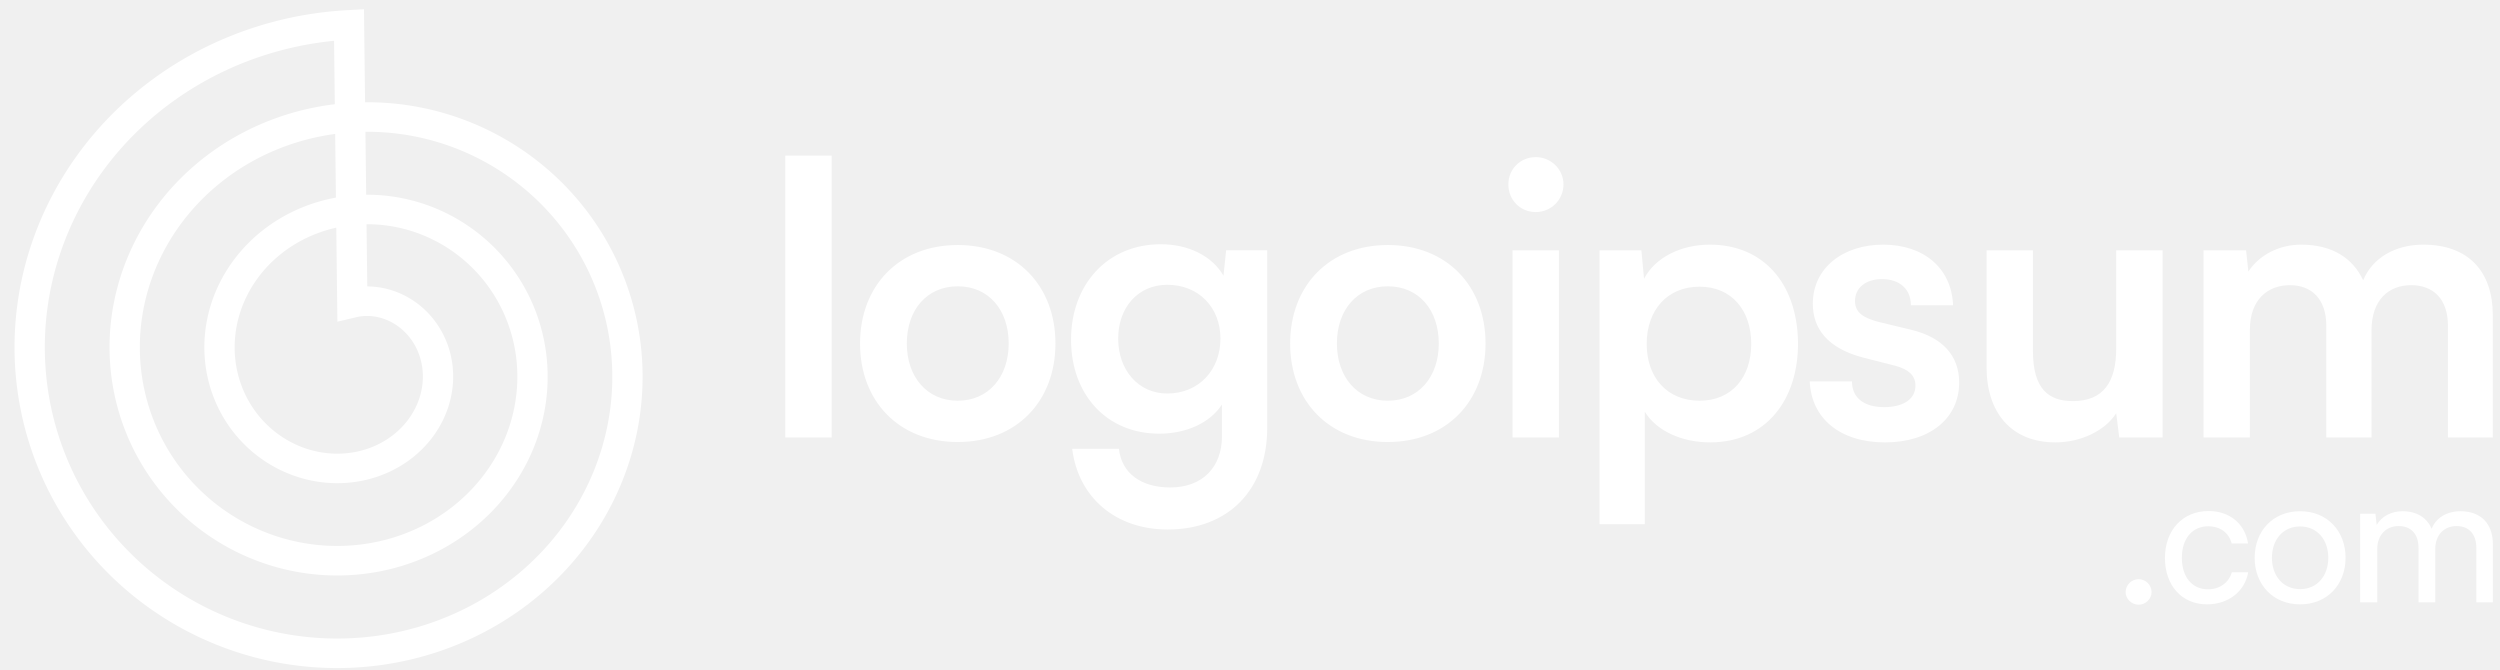
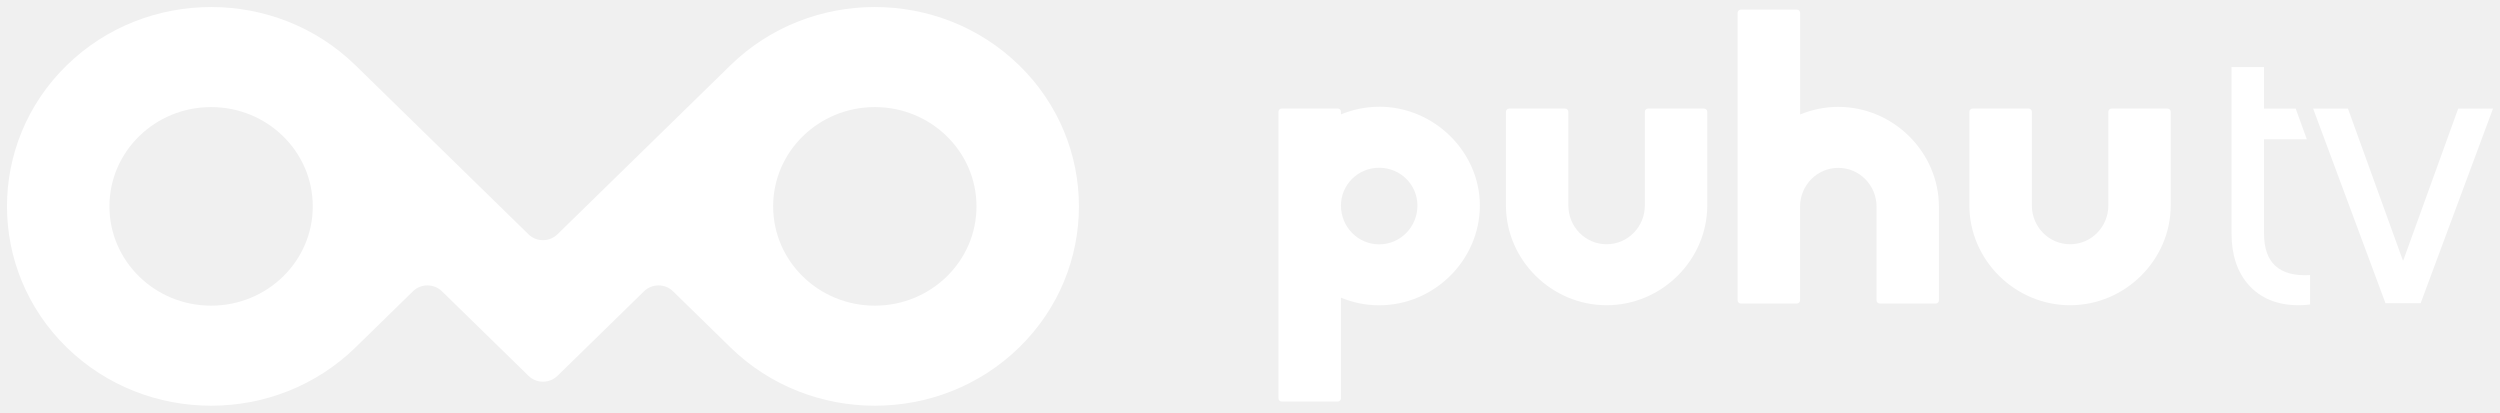
- <svg xmlns="http://www.w3.org/2000/svg" width="168" height="45" fill="none">
-   <path fill="#fff" d="M55.887 29.398v-18.94H52.77v18.94h3.117zm1.908-6.314c0 3.87 2.606 6.62 6.566 6.62s6.565-2.75 6.565-6.62-2.606-6.619-6.565-6.619c-3.96 0-6.566 2.75-6.566 6.62zm3.143 0c0-2.265 1.353-3.844 3.423-3.844 2.069 0 3.423 1.579 3.423 3.844 0 2.24-1.354 3.844-3.423 3.844-2.07 0-3.423-1.604-3.423-3.844zm11.036-.254c0 3.665 2.376 6.313 5.927 6.313 1.84 0 3.423-.739 4.215-1.96v2.138c0 2.062-1.303 3.437-3.474 3.437-1.942 0-3.27-.942-3.45-2.597h-3.141c.409 3.284 2.938 5.422 6.412 5.422 4.087 0 6.693-2.673 6.693-6.822V16.82h-2.76l-.178 1.706c-.766-1.324-2.35-2.113-4.215-2.113-3.602 0-6.029 2.724-6.029 6.415zm3.168-.077c0-2.088 1.328-3.615 3.295-3.615 2.146 0 3.577 1.553 3.577 3.615 0 2.087-1.43 3.691-3.577 3.691-1.941 0-3.295-1.578-3.295-3.691zm11.556.331c0 3.87 2.605 6.62 6.565 6.62 3.96 0 6.565-2.75 6.565-6.62s-2.605-6.619-6.565-6.619c-3.96 0-6.565 2.75-6.565 6.62zm3.142 0c0-2.265 1.354-3.844 3.423-3.844 2.07 0 3.423 1.579 3.423 3.844 0 2.24-1.354 3.844-3.423 3.844-2.07 0-3.423-1.604-3.423-3.844zm13.362-8.834a1.855 1.855 0 0 0 1.864-1.858c0-1.018-.843-1.833-1.864-1.833-1.048 0-1.84.815-1.84 1.833 0 1.044.792 1.858 1.84 1.858zm-1.559 15.148h3.117V16.822h-3.117v12.576zm5.847 5.829h3.04v-7.56c.792 1.298 2.504 2.061 4.394 2.061 3.73 0 5.953-2.85 5.902-6.771-.077-3.946-2.351-6.517-5.927-6.517-1.916 0-3.653.84-4.42 2.29l-.178-1.908h-2.811v18.405zm3.168-12.117c0-2.266 1.38-3.845 3.551-3.845 2.171 0 3.474 1.604 3.474 3.845 0 2.24-1.303 3.818-3.474 3.818-2.171 0-3.551-1.553-3.551-3.819zm10.958 2.52c.102 2.495 2.044 4.099 5.058 4.099 2.964 0 4.982-1.579 4.982-4.023 0-1.807-1.124-3.03-3.193-3.538l-2.223-.535c-.945-.255-1.584-.585-1.584-1.4 0-.866.69-1.477 1.814-1.477 1.175 0 1.941.662 1.941 1.757h2.836c-.102-2.495-1.967-4.073-4.7-4.073-2.708 0-4.726 1.578-4.726 3.971 0 1.63.945 2.979 3.372 3.615l2.197.56c.817.23 1.328.611 1.328 1.324 0 .993-.945 1.45-2.095 1.45-1.379 0-2.171-.636-2.171-1.73h-2.836zm16.505 4.099c1.712 0 3.347-.79 4.088-1.96l.204 1.629h2.912V16.822h-3.116v6.593c0 2.266-.869 3.539-2.912 3.539-1.584 0-2.683-.764-2.683-3.36v-6.772h-3.116v7.866c0 3.004 1.635 5.04 4.623 5.04zm13.071-.331v-7.23c0-2.037 1.201-3.004 2.683-3.004 1.481 0 2.452.942 2.452 2.724v7.51h3.04v-7.205c0-2.062 1.175-3.03 2.657-3.03 1.507 0 2.478.943 2.478 2.725v7.51h3.014v-8.223c0-2.902-1.609-4.735-4.675-4.735-1.916 0-3.423.916-4.036 2.393-.69-1.477-2.069-2.393-4.164-2.393-1.482 0-2.81.687-3.551 1.807l-.153-1.425h-2.861v12.576h3.116zm-7.472 11.238c.464 0 .867-.39.867-.852a.877.877 0 0 0-.867-.864.88.88 0 0 0-.88.864c0 .463.404.852.88.852zm1.764-3.141c0 1.863 1.149 3.117 2.823 3.117 1.441 0 2.541-.864 2.773-2.155h-1.1c-.207.718-.843 1.145-1.6 1.145-1.075 0-1.759-.828-1.759-2.119 0-1.315.72-2.118 1.783-2.118.733 0 1.369.39 1.564 1.156h1.1c-.196-1.303-1.222-2.18-2.651-2.18-1.735 0-2.933 1.28-2.933 3.154zm6.029-.012c0 1.79 1.222 3.13 3.055 3.13 1.832 0 3.054-1.34 3.054-3.13 0-1.79-1.222-3.129-3.054-3.129-1.833 0-3.055 1.34-3.055 3.129zm1.161 0c0-1.217.745-2.106 1.894-2.106 1.148 0 1.893.889 1.893 2.106 0 1.218-.745 2.106-1.893 2.106-1.149 0-1.894-.888-1.894-2.106zm7.077 2.995v-3.58c0-.937.586-1.546 1.441-1.546.819 0 1.332.524 1.332 1.461v3.665h1.124v-3.567c0-.95.574-1.559 1.442-1.559.806 0 1.319.524 1.319 1.461v3.665h1.112V36.57c0-1.376-.806-2.216-2.175-2.216-.928 0-1.649.45-1.942 1.181-.306-.73-.978-1.181-1.955-1.181-.746 0-1.405.34-1.735.925l-.086-.755h-1.026v5.954h1.149z" />
-   <path fill="#fff" fill-rule="evenodd" d="m.976 23.238.002-.221.004-.222.007-.222.009-.222.011-.222.014-.222.016-.222.018-.222.02-.222.023-.221.025-.221.027-.222.03-.221.032-.221.034-.22.036-.221.039-.22.04-.22.044-.22.046-.219.048-.219.05-.218.052-.218.055-.218.057-.217.059-.217.061-.216.064-.216.066-.215.068-.215.07-.214.073-.213.075-.213.077-.213.079-.211.081-.21.084-.211.086-.21.088-.208.09-.208.093-.207.094-.206.097-.205.099-.205.1-.204.104-.202.105-.202.108-.201.11-.2.11-.199.114-.198.116-.196.118-.196.12-.195.122-.193.124-.193.126-.191.128-.19.13-.19.132-.187.134-.187.136-.185.138-.184.14-.183.142-.182.143-.18.146-.179.147-.177.15-.176.151-.175.153-.173.155-.172.157-.17.159-.17.16-.167.162-.166.164-.165.166-.163.168-.161.169-.16.17-.158.173-.157.175-.155.176-.153.177-.152.18-.15.18-.148.183-.147.184-.145.185-.143.187-.141.189-.14.19-.137.192-.136.193-.135.194-.132.196-.13.198-.13.198-.126.2-.125.202-.123.203-.12.204-.12.206-.117.207-.115.207-.113.21-.112.21-.109.212-.107.213-.105.214-.103.215-.101.216-.1.218-.096.218-.095.22-.093.22-.09.222-.089.223-.086.223-.085.225-.082.225-.08.227-.077.227-.076.228-.073.229-.071.23-.07.23-.066.231-.065.233-.062.232-.06.234-.058.234-.055.235-.054.235-.05.236-.05.237-.046.237-.044.238-.042.238-.04.24-.036.239-.035.24-.033.24-.03.24-.028.24-.026.242-.023.242-.02.242-.02.242-.015L24.459.62l.074 6.252h.403l.18.004.18.005.18.007.18.008.18.01.18.013.18.014.18.015.18.018.179.019.18.02.18.023.178.025.18.026.179.028.179.03.178.031.179.034.178.035.178.037.177.038.178.04.177.043.176.043.177.046.175.047.176.05.175.05.175.053.174.054.174.056.173.058.173.06.172.06.172.064.17.064.171.067.17.068.17.07.168.07.168.074.167.075.167.076.166.079.165.08.165.08.163.084.163.085.162.086.162.088.16.09.16.091.159.093.158.094.157.096.156.098.155.1.154.1.154.102.152.104.151.106.15.107.15.108.148.11.148.112.146.113.145.115.144.115.142.118.142.119.14.12.14.122.138.123.137.125.136.126.134.127.133.129.132.13.131.131.13.133.128.135.126.135.126.137.124.138.123.14.121.14.12.142.119.143.117.145.115.145.115.147.113.148.111.149.11.15.108.152.107.152.106.154.103.155.103.156.1.157.1.158.097.16.096.16.094.16.093.162.092.164.089.164.088.165.086.166.085.167.082.168.082.168.08.17.077.17.076.172.074.172.073.173.07.174.07.174.067.175.066.176.063.177.062.178.06.178.059.178.056.18.055.18.053.18.051.182.05.182.047.183.045.183.044.183.042.184.04.185.038.185.036.185.034.186.032.187.03.186.03.188.026.187.025.188.023.188.02.189.02.189.016.189.015.19.014.189.01.19.01.19.007.19.005.19.004.19.001.191v.19l-.003.192-.005.19-.006.191-.008.191-.01.191-.013.191-.014.191-.017.19-.018.192-.02.19-.023.19-.024.191-.026.19-.028.19-.03.19-.032.19-.035.19-.035.19-.038.188-.04.189-.042.188-.044.189-.046.187-.048.188-.05.187-.051.186-.054.186-.055.186-.058.185-.06.185-.06.185-.064.183-.066.184-.067.182-.069.182-.07.182-.074.181-.074.18-.077.18-.078.179-.08.178-.083.178-.084.177-.086.176-.088.175-.09.175-.092.174-.093.173-.095.172-.097.171-.099.17-.1.17-.103.169-.104.168-.106.166-.108.166-.11.165-.11.164-.114.162-.114.162-.117.16-.118.16-.12.16-.121.157-.123.156-.125.155-.127.154-.128.153-.13.152-.131.15-.133.15-.135.148-.136.147-.138.145-.14.145-.14.143-.143.141-.144.14-.145.14-.147.137-.148.137-.15.135-.152.133-.152.132-.155.13-.155.13-.157.127-.159.127-.16.124-.16.124-.163.121-.164.12-.165.12-.166.116-.168.116-.17.114-.17.112-.17.11-.173.11-.174.107-.175.106-.176.104-.178.102-.178.101-.18.099-.18.097-.182.096-.183.094-.184.092-.185.09-.186.089-.187.087-.188.085-.189.083-.19.081-.19.08-.192.078-.192.076-.194.074-.194.072-.195.07-.196.069-.197.066-.197.065-.198.063-.2.06-.199.06-.2.057-.201.055-.202.053-.202.051-.203.05-.203.047-.204.045-.205.044-.205.04-.206.04-.206.038-.206.035-.208.033-.207.032-.208.03-.209.026-.208.026-.21.023-.209.021-.21.02-.21.017-.21.015-.21.013-.21.011-.212.01-.21.006-.212.005-.211.003h-.212l-.212-.001-.211-.003-.212-.006-.212-.008-.212-.01-.212-.01-.211-.015-.212-.015-.212-.018-.211-.02-.212-.022-.211-.025-.211-.026-.211-.028-.21-.03-.212-.033-.21-.034-.21-.037-.21-.039-.209-.04-.21-.043-.208-.045-.208-.047-.208-.049-.208-.051-.207-.053-.207-.055-.206-.057-.205-.06-.206-.06-.204-.064-.204-.065-.204-.068-.203-.07-.202-.07-.202-.074-.2-.075-.2-.078-.2-.079-.2-.081-.197-.084-.197-.085-.197-.087-.196-.09-.194-.09-.194-.093-.193-.096-.193-.097-.19-.098-.191-.101-.19-.103-.188-.104-.187-.107-.187-.108-.185-.11-.184-.113-.184-.113-.182-.116-.18-.118-.18-.12-.18-.12-.177-.123-.176-.125-.175-.127-.174-.128-.173-.13-.171-.132-.17-.134-.17-.135-.167-.137-.166-.139-.165-.14-.163-.142-.162-.144-.16-.145-.16-.147-.158-.148-.156-.15-.155-.153-.153-.153-.152-.155-.15-.156-.149-.158-.147-.16-.146-.16-.143-.163-.143-.164-.14-.166-.14-.166-.137-.169-.136-.17-.134-.17-.132-.173-.13-.174-.13-.175-.127-.177-.125-.177-.124-.18-.122-.18-.12-.182-.118-.183-.116-.184-.115-.185-.112-.187-.11-.187-.11-.19-.107-.19-.105-.19-.103-.193-.101-.193-.1-.194-.097-.196-.095-.197-.093-.197-.092-.198-.089-.2-.087-.2-.086-.202-.083-.202-.081-.203-.08-.204-.076-.205-.075-.206-.073-.207-.071-.207-.069-.208-.066-.209-.065-.21-.062-.21-.06-.21-.058-.213-.056-.212-.054-.213-.052-.214-.05-.214-.046-.215-.045-.215-.043-.216-.04-.216-.04-.217-.035-.217-.034-.218-.032-.218-.03-.219-.027-.218-.025-.22-.023-.22-.02-.22-.019-.22-.016-.22-.013-.22-.012-.221-.01-.222-.006-.22-.005-.222-.002-.222v-.222zM22.499 7.003l-.05-4.262-.049.005-.22.023-.221.026-.22.028-.22.03-.218.031-.22.034-.217.036-.218.039-.217.04-.217.043-.216.044-.216.047-.215.049-.214.05-.214.053-.213.055-.212.057-.212.06-.21.06-.211.064-.21.065-.209.067-.207.069-.208.071-.206.073-.205.075-.205.078-.203.079-.203.08-.202.083-.2.085-.2.087-.2.089-.197.09-.197.093-.196.094-.195.096-.193.098-.193.1-.191.102-.19.103-.19.106-.187.107-.187.108-.186.111-.184.113-.182.114-.182.116-.18.117-.18.12-.178.12-.176.123-.175.124-.174.126-.173.128-.17.13-.17.13-.168.132-.167.134-.165.136-.164.137-.162.138-.16.14-.16.142-.158.143-.156.145-.154.146-.153.147-.152.149-.15.15-.148.152-.146.153-.145.154-.143.156-.142.157-.14.158-.138.16-.136.16-.135.162-.133.164-.131.164-.13.166-.127.167-.126.168-.124.17-.122.17-.121.17-.119.173-.116.174-.116.174-.113.176-.11.177-.11.177-.108.179-.105.18-.104.18-.102.181-.1.183-.098.183-.096.184-.094.185-.092.186-.09.186-.088.187-.087.189-.084.188-.082.19-.08.19-.079.191-.076.192-.074.192-.073.193-.07.193-.068.194-.066.195-.064.195-.063.196-.06.196-.058.196-.056.197-.053.198-.052.198-.05.198-.048.199-.045.2-.044.199-.042.2-.039.2-.037.2-.036.2-.033.201-.03.201-.03.201-.027.202-.025.201-.023.202-.02.202-.019.202-.016.202-.015.202-.012.202-.01.202-.009.202-.006.202-.004.202-.002.202v.202l.003.201.004.202.006.202.009.2.01.202.013.2.014.201.017.2.019.2.02.2.023.2.025.2.027.198.029.199.03.198.034.197.034.198.037.196.04.197.04.196.043.195.045.195.047.194.049.194.05.193.054.192.054.192.057.191.059.19.06.19.063.19.064.188.066.188.069.187.07.186.072.186.073.185.076.183.077.183.08.182.081.182.083.18.085.18.086.178.089.178.09.176.092.176.094.175.095.173.097.173.099.171.1.17.103.17.104.169.105.167.108.166.109.165.11.164.113.162.113.162.116.16.117.16.118.157.12.157.122.155.123.154.125.152.126.152.128.15.129.149.13.147.133.146.133.145.135.143.136.142.138.14.14.14.14.138.141.136.143.135.145.133.145.132.147.13.148.129.15.127.15.126.152.124.153.123.155.12.155.12.157.118.157.117.159.114.16.113.16.112.163.11.163.108.164.106.165.105.166.104.167.101.168.1.169.098.17.097.17.094.172.093.172.092.173.09.174.087.175.086.176.084.176.083.177.08.178.08.179.077.18.075.18.074.18.072.181.07.182.068.182.066.184.065.183.063.184.06.185.06.185.057.186.056.186.053.187.052.187.05.187.048.188.046.188.044.188.043.19.04.188.039.19.037.19.035.19.033.19.031.19.03.19.027.191.025.191.024.191.022.191.02.192.018.191.016.191.015.192.012.191.01.192.01.191.006.191.005.192.003.19.001h.192l.191-.003.19-.004.192-.007.19-.008.19-.01.19-.011.19-.014.19-.015.19-.018.189-.02.189-.02.188-.023.188-.025.188-.026.187-.029.187-.03.187-.032.186-.033.185-.036.186-.037.184-.04.184-.04.184-.043.183-.044.183-.047.182-.048.18-.05.182-.05.18-.054.18-.055.178-.056.178-.059.177-.06.177-.062.176-.063.175-.065.174-.067.174-.069.173-.07.172-.072.17-.073.171-.075.17-.077.168-.078.168-.08.166-.081.166-.083.165-.085.164-.086.163-.088.161-.089.161-.09.16-.093.159-.094.157-.095.157-.097.156-.098.154-.1.153-.1.153-.103.15-.104.15-.106.149-.107.148-.108.146-.11.145-.11.144-.113.142-.113.142-.115.14-.116.139-.118.137-.119.136-.12.135-.121.134-.123.132-.124.13-.125.13-.126.129-.128.126-.128.126-.13.124-.131.122-.132.121-.133.12-.135.118-.135.117-.136.115-.138.114-.139.112-.14.11-.14.11-.141.108-.143.106-.143.105-.145.103-.145.101-.146.1-.148.099-.148.096-.149.096-.15.093-.15.092-.152.09-.152.09-.153.087-.154.085-.155.084-.155.082-.157.081-.156.079-.157.077-.159.076-.159.074-.16.072-.16.07-.16.07-.161.066-.162.066-.163.063-.162.062-.164.06-.164.06-.165.056-.164.055-.166.053-.165.052-.167.05-.166.048-.168.046-.167.045-.168.043-.168.041-.168.04-.169.037-.169.036-.17.034-.168.032-.17.03-.17.03-.17.026-.17.026-.17.023-.172.022-.17.02-.171.018-.17.016-.172.015-.17.013-.172.01-.17.01-.172.008-.171.006-.171.004-.17.002-.172v-.342l-.004-.17-.005-.17-.006-.17-.008-.171-.01-.17-.012-.17-.014-.169-.015-.17-.017-.168-.018-.17-.02-.168-.023-.168-.024-.167-.025-.168-.027-.167-.03-.167-.03-.166-.032-.166-.034-.166-.036-.165-.037-.164-.04-.165-.04-.163-.043-.164-.044-.162-.045-.162-.048-.162-.049-.161-.05-.16-.052-.16-.054-.16-.055-.158-.057-.158-.059-.158-.06-.156-.062-.156-.063-.155-.065-.155-.066-.153-.069-.154-.069-.152-.07-.152-.073-.15-.074-.15-.076-.15-.077-.147-.078-.148-.08-.146-.081-.146-.084-.145-.084-.144-.085-.143-.087-.141-.09-.142-.089-.14-.091-.14-.093-.137-.094-.137-.095-.136-.097-.136-.098-.134-.1-.133-.1-.132-.102-.13-.103-.13-.105-.13-.105-.127-.107-.127-.109-.125-.11-.124-.11-.123-.112-.122-.113-.121-.114-.12-.115-.118-.117-.117-.117-.116-.119-.115-.12-.114-.12-.112-.123-.111-.123-.11-.124-.108-.125-.107-.127-.106-.127-.105-.128-.103-.129-.102-.13-.101-.131-.1-.132-.097-.133-.097-.134-.095-.135-.094-.135-.092-.137-.092-.137-.09-.138-.088-.139-.086-.14-.086-.14-.084-.142-.083-.142-.08-.143-.08-.143-.079-.144-.077-.145-.075-.146-.074-.146-.072-.147-.072-.148-.069-.148-.068-.148-.066-.15-.066-.155-.065-.145-.06-.151-.06-.152-.06-.152-.057-.152-.056-.153-.054-.154-.053-.154-.052-.154-.05-.155-.047-.155-.047-.155-.045-.156-.044-.157-.042-.156-.04-.157-.04-.157-.037-.157-.036-.158-.034-.158-.033-.158-.03-.159-.03-.158-.028-.159-.027-.159-.025-.159-.023-.159-.021-.16-.02-.159-.02-.159-.016-.16-.016-.16-.013-.159-.013-.16-.01-.16-.01-.159-.007-.16-.006-.159-.005-.16-.003h-.35l.05 4.23h.207l.117.002.116.003.117.004.117.006.116.006.117.008.117.008.117.01.117.011.117.012.116.014.117.014.117.016.116.017.117.018.116.019.117.02.116.022.116.022.116.024.116.025.115.026.116.028.115.028.115.03.115.03.114.032.115.033.114.034.114.036.113.036.114.038.113.039.112.04.113.04.112.043.111.043.112.045.11.046.111.046.11.048.11.05.11.05.108.05.109.053.108.053.107.055.107.056.107.056.106.058.105.059.105.06.105.061.104.062.103.064.103.064.102.065.102.067.1.067.101.069.1.07.099.07.098.071.098.073.097.074.097.074.095.076.095.077.095.077.093.079.093.08.092.08.091.082.09.082.09.084.09.084.088.085.087.087.086.087.086.088.085.09.084.09.083.09.082.092.081.093.08.093.08.094.079.095.078.096.076.097.076.098.075.099.074.099.073.1.072.101.07.102.07.102.07.104.067.103.067.105.066.106.065.106.064.107.062.108.062.108.06.109.06.11.058.11.058.11.056.113.055.112.054.113.052.113.052.114.05.115.05.115.048.116.047.117.046.117.045.117.043.118.043.119.04.119.04.12.04.12.037.12.036.121.035.121.034.122.033.123.031.122.03.123.03.124.027.124.026.124.025.124.024.125.023.125.021.126.02.126.019.126.017.126.016.127.015.127.014.127.012.127.01.128.01.128.009.128.006.127.006.129.005.128.003.129.001.129v.258l-.003.128-.004.13-.005.128-.006.13-.008.129-.008.129-.01.13-.013.128-.013.13-.014.128-.016.13-.017.129-.018.129-.02.128-.021.13-.023.128-.023.128-.026.129-.026.128-.028.128-.029.128-.03.127-.032.128-.034.127-.034.127-.036.127-.037.126-.039.126-.04.126-.041.126-.042.125-.044.125-.045.125-.047.124-.048.124-.049.123-.05.123-.052.123-.053.122-.055.122-.055.122-.057.12-.058.12-.06.12-.06.12-.063.12-.063.117-.065.118-.066.118-.067.116-.068.117-.07.115-.07.115-.073.115-.073.113-.075.113-.076.113-.077.111-.078.112-.08.11-.08.11-.082.109-.083.108-.084.107-.085.107-.087.106-.087.105-.089.105-.09.103-.091.103-.092.102-.093.101-.095.1-.095.1-.097.099-.098.097-.098.097-.1.096-.101.095-.102.094-.103.093-.104.092-.105.092-.106.09-.107.089-.108.088-.109.088-.11.086-.111.085-.112.084-.113.083-.114.082-.114.082-.116.08-.116.078-.118.078-.118.077-.12.076-.12.074-.12.073-.122.073-.122.07-.124.07-.124.07-.125.067-.126.066-.126.066-.127.063-.128.063-.13.062-.129.06-.13.06-.13.057-.132.057-.132.055-.133.054-.134.053-.134.052-.135.05-.135.05-.136.047-.137.046-.137.045-.137.044-.139.043-.138.04-.14.04-.14.04-.14.036-.14.036-.142.034-.141.033-.142.032-.143.03-.143.03-.143.027-.143.026-.145.025-.144.023-.145.022-.145.02-.145.02-.146.018-.145.016-.147.015-.146.013-.147.012-.147.011-.147.01-.147.007-.147.006-.148.005-.148.004-.147.002h-.296l-.149-.003-.148-.004-.148-.005-.148-.007-.149-.008-.148-.01-.148-.01-.149-.013-.148-.015-.148-.015-.148-.017-.148-.018-.149-.02-.147-.022-.148-.022-.148-.025-.147-.025-.148-.027-.147-.03-.146-.03-.147-.031-.147-.033-.146-.034-.146-.036-.145-.038-.146-.039-.145-.04-.144-.042-.145-.043-.144-.044-.143-.047-.143-.047-.143-.05-.143-.05-.142-.051-.141-.053-.142-.055-.14-.056-.14-.058-.14-.059-.139-.06-.139-.062-.138-.063-.137-.064-.137-.066-.136-.067-.136-.069-.135-.07-.134-.071-.134-.073-.133-.074-.132-.075-.132-.077-.131-.078-.13-.08-.13-.08-.128-.083-.128-.083-.128-.085-.126-.086-.126-.087-.124-.089-.124-.09-.123-.09-.123-.093-.121-.093-.12-.095-.12-.097-.119-.097-.117-.099-.117-.1-.116-.1-.115-.102-.113-.104-.113-.104-.112-.106-.11-.107-.11-.108-.11-.109-.107-.11-.106-.112-.106-.112-.104-.114-.104-.115-.102-.115-.1-.117-.1-.118-.1-.12-.097-.12-.096-.12-.095-.122-.094-.123-.093-.124-.092-.126-.09-.125-.089-.127-.088-.128-.086-.13-.086-.129-.084-.13-.082-.132-.082-.133-.08-.133-.078-.134-.078-.136-.076-.135-.074-.137-.074-.138-.072-.138-.07-.139-.07-.14-.067-.14-.066-.142-.065-.142-.064-.143-.062-.143-.06-.145-.06-.145-.057-.145-.056-.147-.055-.146-.054-.148-.051-.148-.05-.149-.05-.15-.047-.149-.045-.15-.045-.151-.042-.152-.041-.152-.04-.152-.038-.153-.037-.153-.034-.154-.034-.155-.032-.154-.03-.155-.028-.156-.028-.156-.025-.156-.024-.156-.022-.157-.02-.157-.02-.158-.017-.158-.016-.157-.014-.159-.013-.158-.01-.159-.01-.159-.008-.159-.006-.159-.004-.16-.003-.159-.001-.16v-.16l.002-.16.004-.159.006-.16.007-.16.009-.16.01-.16.012-.16.014-.16.015-.16.017-.16.019-.16.02-.16.022-.159.024-.16.025-.159.027-.159.03-.159.03-.159.031-.158.034-.158.035-.159.037-.157.039-.158.04-.157.042-.157.043-.157.045-.156.047-.156.049-.156.05-.155.051-.155.054-.154.055-.154.056-.154.058-.153.06-.152.061-.152.063-.152.065-.15.066-.151.068-.15.07-.15.07-.148.072-.148.075-.148.075-.147.077-.146.079-.146.08-.144.082-.144.083-.144.085-.142.087-.142.087-.141.09-.14.09-.14.093-.139.094-.138.095-.137.097-.136.098-.136.1-.134.101-.133.103-.133.104-.132.105-.13.107-.13.108-.13.11-.127.11-.127.113-.126.114-.124.114-.124.117-.123.118-.121.119-.12.12-.12.122-.119.122-.117.125-.116.125-.114.127-.114.128-.113.129-.111.13-.11.132-.11.133-.107.133-.106.136-.105.136-.104.137-.103.139-.101.14-.1.14-.1.142-.097.143-.096.144-.094.145-.094.146-.092.148-.09.148-.09.149-.087.15-.087.151-.085.152-.083.153-.082.154-.08.155-.08.155-.078.157-.076.158-.075.158-.073.16-.072.16-.07.16-.069.162-.067.162-.065.163-.064.164-.063.165-.06.165-.06.166-.058.167-.056.167-.054.168-.053.169-.052.17-.05.169-.047.17-.047.172-.045.171-.043.172-.041.173-.04.173-.038.174-.037.174-.034.174-.033.175-.032.176-.03.175-.028.177-.026.176-.024.177-.023.066-.008zm.075 6.275L22.523 9l-.145.02-.156.023-.156.025-.155.026-.155.028-.155.03-.154.03-.153.032-.153.034-.153.035-.153.037-.151.038-.152.04-.145.04-.156.043-.15.044-.149.046-.148.046-.148.049-.148.05-.146.05-.146.053-.146.053-.145.056-.144.056-.143.058-.143.06-.143.06-.14.062-.141.064-.14.064-.14.066-.138.068-.137.068-.137.07-.136.072-.135.072-.135.074-.133.075-.132.076-.132.078-.13.078-.13.08-.13.081-.128.083-.127.083-.126.085-.125.086-.124.087-.123.088-.123.09-.12.09-.121.092-.119.093-.118.094-.117.095-.116.095-.115.098-.114.098-.113.099-.111.1-.111.101-.11.103-.108.103-.107.104-.106.105-.105.106-.103.107-.103.109-.101.108-.1.11-.1.111-.097.112-.096.112-.095.114-.095.114-.092.115-.092.116-.09.117-.09.117-.087.118-.086.12-.085.12-.084.12-.083.121-.081.122-.08.123-.079.123-.077.124-.076.125-.074.126-.074.126-.072.126-.07.127-.07.128-.067.13-.066.128-.066.13-.063.13-.063.13-.06.132-.06.131-.058.132-.057.133-.055.133-.054.133-.052.134-.051.135-.05.135-.048.135-.047.135-.045.136-.044.136-.043.137-.04.137-.04.137-.038.137-.037.138-.036.138-.033.138-.033.139-.03.138-.03.14-.028.138-.027.14-.025.139-.023.14-.023.139-.02.14-.02.14-.018.14-.016.14-.015.14-.013.14-.012.14-.011.14-.01.14-.007.14-.006.14-.005.14-.003.14-.002.14v.28l.003.139.004.14.005.139.007.139.008.139.01.139.01.138.013.139.014.138.015.138.017.137.018.138.02.137.02.137.022.136.024.136.025.136.026.136.028.135.03.135.03.134.032.134.033.134.035.133.036.132.037.133.038.131.04.132.042.13.042.13.044.13.045.13.047.128.047.129.05.127.05.127.051.127.053.125.054.126.056.124.056.124.058.123.06.123.06.122.06.121.064.12.063.12.066.12.066.118.067.118.069.117.07.116.07.115.072.115.073.114.075.113.075.112.076.111.078.11.078.11.08.11.08.107.083.107.082.106.084.106.085.104.086.104.087.102.088.102.088.1.09.1.09.099.093.098.092.096.094.096.094.095.095.094.097.093.097.092.098.09.099.09.1.09.1.087.101.086.103.086.102.085.104.083.105.082.105.082.106.08.107.079.107.078.109.077.109.075.11.075.11.073.11.073.112.07.113.07.112.07.114.067.114.067.115.065.115.064.116.063.116.062.117.06.118.06.118.059.118.057.12.056.119.054.12.053.12.053.12.05.122.05.122.049.122.047.122.046.123.045.123.044.124.042.124.041.124.04.124.038.125.038.125.036.126.035.125.033.126.033.126.03.127.03.126.029.127.027.127.026.127.025.127.023.127.023.127.02.128.02.128.019.127.017.128.016.128.015.128.013.128.012.128.01.128.01.128.009.128.007.127.006.128.004.128.003.128.002.127.001h.128l.127-.002.127-.003.128-.004.127-.006.126-.006.127-.008.126-.01.127-.01.126-.011.125-.013.126-.014.125-.015.125-.017.125-.018.125-.019.124-.02.123-.02.124-.023.123-.024.123-.025.123-.026.122-.027.121-.029.122-.03.12-.03.121-.032.12-.033.12-.034.12-.035.118-.037.118-.038.118-.038.117-.04.117-.041.116-.042.115-.043.116-.045.114-.045.114-.046.113-.048.113-.048.113-.05.111-.05.111-.053.11-.052.11-.054.11-.055.108-.056.107-.057.107-.058.107-.059.105-.06.105-.06.105-.062.103-.063.103-.064.102-.064.101-.066.1-.067.1-.067.1-.069.097-.069.098-.07.096-.071.096-.072.095-.073.093-.074.094-.074.092-.076.092-.076.09-.077.09-.078.089-.079.088-.08.087-.08.086-.08.085-.083.085-.082.083-.084.082-.084.082-.085.08-.085.08-.087.079-.087.077-.087.077-.089.076-.089.074-.09.074-.09.073-.09.072-.093.07-.092.07-.093.069-.093.067-.094.067-.095.066-.095.064-.096.064-.096.062-.097.062-.097.06-.098.06-.098.057-.1.058-.099.056-.1.055-.1.053-.1.053-.101.052-.102.05-.102.05-.103.048-.102.048-.103.046-.104.045-.104.044-.104.043-.104.041-.105.041-.105.04-.106.038-.106.037-.106.036-.106.035-.107.034-.107.033-.107.031-.107.03-.107.03-.108.028-.108.027-.108.026-.108.025-.108.023-.109.023-.108.021-.11.02-.108.02-.11.017-.108.017-.109.015-.11.015-.108.013-.11.012-.11.011-.108.01-.11.01-.109.007-.109.006-.11.006-.108.004-.11.003-.109.002-.108v-.328l-.003-.108-.004-.108-.005-.108-.006-.108-.007-.109-.008-.108-.009-.107-.01-.108-.012-.107-.012-.107-.014-.107-.014-.106-.016-.107-.017-.106-.018-.105-.019-.106-.02-.105-.021-.105-.022-.105-.024-.104-.024-.104-.025-.104-.027-.103-.027-.103-.029-.102-.03-.103-.03-.101-.031-.102-.033-.1-.034-.101-.034-.1-.036-.1-.036-.1-.038-.098-.039-.098-.04-.098-.04-.098-.041-.096-.043-.097-.043-.096-.044-.095-.046-.095-.046-.094-.047-.094-.048-.093-.049-.092-.05-.092-.05-.092-.052-.09-.053-.091-.053-.09-.055-.089-.055-.088-.056-.088-.057-.087-.057-.086-.059-.086-.06-.086-.06-.084-.06-.084-.063-.083-.062-.083-.064-.081-.064-.081-.065-.08-.065-.08-.067-.08-.067-.077-.068-.078-.069-.076-.07-.076-.07-.076-.07-.074-.072-.074-.072-.072-.073-.073-.073-.07-.075-.071-.074-.07-.076-.069-.076-.068-.077-.067-.078-.067-.077-.065-.079-.065-.08-.064-.079-.063-.08-.062-.081-.061-.081-.06-.083-.06-.082-.06-.083-.057-.084-.057-.084-.056-.084-.056-.085-.054-.086-.054-.086-.052-.086-.052-.087-.05-.088-.05-.087-.05-.088-.048-.089-.047-.089-.046-.089-.045-.09-.045-.09-.043-.09-.043-.09-.041-.092-.041-.091-.04-.092-.038-.092-.038-.093-.037-.092-.036-.093-.035-.093-.034-.093-.033-.094-.032-.094-.032-.094-.03-.094-.03-.095-.027-.095-.028-.094-.026-.095-.026-.095-.024-.096-.024-.096-.022-.095-.022-.096-.02-.096-.02-.096-.019-.095-.018-.097-.016-.096-.016-.096-.015-.096-.014-.097-.013-.096-.012-.096-.011-.097-.01-.096-.01-.097-.007-.096-.008-.096-.006-.097-.005-.096-.004-.096-.004-.096-.002-.096-.002h-.161l.05 4.179h.084l.055.002.055.002.056.002.055.003.056.004.055.004.056.005.055.005.056.006.056.006.055.008.056.007.056.008.056.01.055.009.056.01.056.01.055.011.056.012.056.012.055.013.056.014.055.014.056.015.055.015.055.016.056.016.055.017.055.018.055.018.054.019.055.02.055.02.054.02.054.021.055.022.054.022.053.023.054.024.054.024.053.025.053.025.053.026.053.026.053.027.052.028.052.028.052.029.052.03.052.03.05.03.052.03.05.032.051.032.05.033.05.034.05.034.05.034.049.035.049.035.048.036.048.037.048.037.048.038.047.038.047.04.047.038.046.04.046.04.045.042.045.041.045.042.044.043.044.043.044.043.043.044.043.045.042.045.042.045.042.046.041.047.04.047.041.047.04.048.04.049.038.049.038.05.038.05.038.05.037.05.036.051.037.052.035.052.035.053.035.053.034.053.033.054.033.054.032.055.032.055.032.055.03.056.03.056.03.057.03.057.029.057.027.058.028.058.027.059.026.059.026.059.025.06.024.06.024.06.024.06.023.06.022.062.021.062.02.061.021.063.02.062.019.063.018.063.018.063.017.063.016.064.016.064.015.065.014.064.014.065.013.065.013.065.011.065.011.066.01.066.01.066.01.066.008.066.008.067.007.067.006.067.005.067.005.067.004.067.004.068.002.067.003.068v.068l.001.068v.136l-.002.068-.002.069-.003.068-.004.069-.005.068-.005.068-.006.07-.007.068-.007.068-.008.069-.009.069-.01.069-.01.068-.011.069-.012.068-.012.069-.014.069-.014.068-.015.069-.015.068-.016.068-.018.069-.017.068-.019.068-.019.068-.02.068-.02.068-.022.068-.022.067-.023.068-.024.067-.025.067-.025.067-.026.067-.026.067-.028.066-.028.066-.029.066-.03.066-.03.066-.03.065-.033.066-.032.065-.034.064-.034.065-.034.064-.036.064-.036.064-.037.063-.037.064-.038.062-.04.063-.04.062-.04.062-.04.062-.043.06-.042.062-.043.06-.044.06-.045.06-.045.06-.046.059-.047.059-.047.058-.048.058-.049.058-.05.057-.05.056-.05.057-.051.055-.052.056-.053.055-.053.054-.054.054-.054.054-.055.053-.056.052-.057.052-.057.052-.057.051-.059.05-.059.05-.059.05-.06.05-.06.048-.062.048-.062.047-.062.047-.063.046-.063.046-.064.045-.065.044-.065.044-.066.044-.066.042-.067.042-.067.042-.068.04-.068.04-.069.04-.07.04-.069.038-.07.037-.071.037-.071.037-.072.036-.072.035-.073.034-.073.034-.073.032-.074.033-.074.031-.075.031-.075.03-.076.03-.076.029-.076.028-.077.027-.077.026-.078.026-.078.025-.078.025-.078.023-.08.023-.078.022-.08.022-.08.02-.08.02-.08.019-.081.018-.081.017-.082.017-.081.016-.082.015-.082.014-.083.014-.082.012-.083.012-.083.011-.083.01-.084.01-.083.009-.084.007-.084.007-.084.006-.085.006-.084.004-.085.004-.085.003-.085.001-.085.002h-.17l-.085-.002-.086-.002-.085-.003-.085-.005-.086-.004-.086-.006-.085-.006-.086-.008-.086-.008-.085-.01-.086-.01-.086-.01-.086-.012-.085-.012-.086-.014-.085-.014-.086-.015-.085-.017-.086-.016-.085-.018-.085-.019-.085-.02-.085-.02-.085-.02-.085-.023-.084-.023-.085-.024-.084-.025-.084-.025-.084-.026-.084-.028-.084-.028-.083-.029-.083-.03-.083-.03-.083-.032-.082-.032-.083-.034-.082-.034-.081-.035-.082-.036-.08-.036-.081-.038-.081-.038-.08-.04-.08-.04-.08-.04-.079-.042-.079-.043-.078-.043-.078-.044-.078-.045-.078-.046-.076-.047-.077-.047-.076-.048-.076-.05-.075-.05-.075-.05-.075-.052-.073-.052-.074-.053-.073-.054-.072-.054-.072-.055-.072-.057-.07-.057-.072-.057-.07-.059-.069-.059-.069-.06-.068-.06-.068-.062-.067-.062-.067-.063-.066-.064-.065-.064-.065-.065-.064-.066-.064-.066-.063-.068-.062-.067-.062-.069-.06-.07-.061-.07-.06-.07-.059-.07-.058-.073-.058-.072-.057-.073-.056-.074-.056-.075-.055-.075-.054-.076-.053-.076-.053-.077-.052-.077-.05-.079-.05-.078-.05-.08-.05-.08-.047-.08-.048-.08-.046-.082-.046-.082-.045-.083-.043-.083-.044-.084-.042-.084-.042-.084-.04-.085-.04-.086-.04-.086-.037-.087-.038-.087-.036-.087-.036-.088-.034-.089-.034-.088-.033-.09-.032-.09-.03-.09-.031-.09-.03-.09-.028-.092-.027-.091-.027-.092-.025-.093-.025-.092-.024-.093-.022-.094-.022-.093-.02-.094-.02-.094-.02-.095-.018-.095-.016-.095-.016-.095-.015-.095-.015-.096-.013-.096-.012-.097-.01-.096-.01-.097-.01-.096-.008-.098-.007-.097-.006-.097-.005-.098-.005-.097-.003-.098-.002-.098v-.294l.002-.098.003-.098.004-.099.005-.098.007-.099.007-.098.008-.099.01-.099.01-.098.01-.099.013-.099.013-.098.015-.099.015-.098.017-.098.017-.099.019-.098.02-.098.02-.098.022-.098.022-.098.024-.098.025-.097.026-.098.027-.097.028-.097.028-.097.03-.097.031-.096.032-.096.034-.096.034-.096.035-.096.036-.095.037-.095.038-.095.04-.094.04-.094.04-.094.043-.094.043-.093.045-.093.045-.092.046-.093.047-.091.049-.091.049-.091.05-.091.052-.09.052-.09.053-.09.054-.088.055-.088.056-.088.057-.088.058-.087.06-.086.06-.086.06-.086.062-.085.063-.084.063-.084.065-.083.066-.083.066-.082.068-.082.068-.08.07-.081.07-.08.07-.08.072-.078.073-.078.073-.077.075-.076.075-.076.076-.076.077-.074.078-.074.08-.073.079-.073.08-.072.081-.07.082-.07.083-.07.084-.07.084-.067.085-.067.086-.067.087-.065.087-.065.088-.064.09-.064.089-.062.09-.062.091-.06.092-.06.093-.06.093-.057.094-.058.095-.056.095-.056.096-.054.096-.054.097-.053.098-.052.099-.051.099-.05.1-.05.1-.048.1-.047.102-.046.102-.046.102-.044.104-.044.103-.042.104-.041.105-.041.105-.04.106-.038.106-.037.107-.037.107-.035.107-.035.108-.033.109-.033.109-.03.109-.031.11-.03.11-.028.11-.027.111-.026.111-.025.112-.024.112-.022.112-.022.056-.01zm1.379 8.036-1.28.304-.075-6.32-.06.014-.092.022-.09.022-.09.023-.09.024-.09.025-.09.025-.088.027-.089.027-.087.028-.088.03-.087.03-.087.03-.087.031-.085.033-.086.033-.085.034-.085.034-.085.036-.083.036-.083.037-.083.038-.082.039-.082.039-.082.04-.08.041-.08.042-.08.042-.08.043-.078.044-.079.045-.077.045-.077.046-.077.047-.076.047-.075.048-.075.049-.074.05-.073.05-.073.05-.072.051-.072.052-.071.053-.07.054-.07.054-.07.054-.068.055-.068.056-.067.057-.067.057-.066.057-.065.058-.064.06-.064.059-.063.06-.063.06-.062.061-.06.061-.061.063-.06.062-.059.063-.058.064-.057.064-.057.064-.056.065-.055.066-.054.066-.054.066-.053.067-.052.067-.052.068-.05.068-.05.069-.05.069-.048.07-.048.069-.046.07-.046.07-.046.072-.044.07-.044.073-.043.072-.042.072-.04.072-.041.073-.04.073-.039.074-.038.074-.037.074-.037.074-.035.075-.035.075-.034.075-.033.075-.032.076-.032.076-.03.076-.03.076-.03.077-.027.076-.028.077-.026.077-.026.077-.025.078-.024.077-.023.078-.022.077-.022.078-.02.078-.02.078-.02.078-.018.079-.017.078-.016.079-.016.078-.015.078-.014.08-.013.078-.012.078-.012.079-.01.078-.01.08-.01.078-.007.078-.008.08-.006.078-.006.078-.005.079-.004.078-.003.079-.003.078-.001.078-.001.078v.156l.002.078.003.078.003.078.004.077.005.077.006.077.006.078.007.076.008.077.01.076.009.077.01.076.011.076.012.075.013.076.013.075.014.075.015.075.016.074.017.075.017.074.018.073.019.074.019.073.02.073.021.073.022.072.022.072.023.072.024.07.024.072.026.07.026.07.026.07.027.07.028.07.029.068.03.069.03.068.03.068.031.067.032.067.033.066.033.066.034.066.035.065.035.065.036.064.036.064.037.064.038.063.038.062.039.063.04.061.04.061.04.06.041.061.042.06.042.059.043.059.043.058.044.058.045.057.045.056.045.056.046.056.047.055.047.054.047.055.049.053.048.053.05.052.049.052.05.05.05.051.051.05.051.05.052.049.052.048.053.048.053.047.053.046.054.046.055.046.054.045.055.044.056.043.055.043.057.042.056.042.057.041.057.04.058.04.058.04.058.038.058.038.059.037.06.037.059.036.06.035.06.035.06.034.06.033.06.033.062.032.061.032.061.03.062.03.062.03.062.03.063.027.062.028.063.027.063.026.063.026.063.024.064.025.063.023.064.023.064.022.064.022.064.02.064.02.065.02.064.02.065.018.064.017.065.017.065.016.065.016.065.015.065.014.065.013.065.013.065.012.065.012.065.011.065.01.066.01.064.009.066.008.065.008.065.006.065.007.065.005.065.005.065.005.065.003.065.003.064.003.065.001.065.002h.128l.065-.001.064-.002.064-.002.064-.002.064-.004.064-.004.063-.005.063-.005.063-.006.063-.006.063-.007.063-.008.062-.008.063-.01.062-.009.062-.01.061-.01.062-.012.061-.012.061-.012.06-.013.061-.014.06-.014.06-.015.06-.015.06-.016.06-.017.058-.017.06-.017.057-.018.059-.02.058-.019.057-.02.057-.02.057-.02.057-.022.056-.022.056-.023.056-.022.055-.024.055-.024.055-.024.054-.025.054-.026.053-.026.053-.026.053-.027.053-.028.052-.028.051-.028.052-.029.05-.03.051-.029.05-.03.05-.03.05-.032.048-.031.049-.032.047-.033.048-.033.047-.033.047-.033.046-.034.046-.035.046-.035.045-.035.044-.035.044-.036.044-.037.043-.036.043-.038.042-.037.042-.038.041-.038.04-.038.041-.04.04-.038.04-.04.038-.04.039-.04.038-.04.037-.04.037-.042.036-.04.036-.043.035-.041.036-.043.034-.042.034-.043.033-.042.033-.044.032-.043.032-.044.032-.044.03-.044.03-.044.03-.045.03-.044.028-.045.029-.046.027-.045.027-.046.027-.045.026-.046.025-.046.025-.046.025-.047.024-.046.023-.047.023-.047.022-.047.022-.047.021-.047.021-.048.02-.047.02-.048.019-.048.018-.047.018-.048.018-.048.017-.048.016-.048.016-.048.015-.049.015-.048.015-.048.013-.049.013-.048.013-.048.012-.05.012-.048.01-.048.011-.048.01-.05.01-.048.008-.048.009-.049.008-.048.007-.049.007-.049.006-.048.006-.048.005-.048.005-.049.004-.048.003-.048.003-.048.003-.049.002-.047.002-.048.001-.048v-.19l-.002-.048-.002-.047-.002-.047-.003-.047-.004-.047-.003-.046-.005-.047-.005-.047-.005-.046-.006-.046-.006-.046-.007-.046-.007-.045-.008-.046-.008-.045-.008-.045-.01-.045-.009-.045-.01-.044-.01-.045-.011-.044-.011-.043-.012-.044-.012-.044-.013-.043-.013-.043-.013-.043-.014-.042-.014-.043-.015-.042-.015-.042-.016-.041-.016-.042-.016-.04-.017-.042-.017-.04-.018-.04-.017-.04-.019-.04-.018-.04-.02-.04-.019-.038-.02-.039-.02-.038-.02-.038-.02-.038-.022-.037-.022-.038-.022-.037-.022-.036-.023-.036-.022-.036-.024-.036-.023-.035-.024-.035-.024-.035-.025-.034-.024-.034-.026-.034-.025-.033-.026-.033-.026-.033-.026-.032-.026-.032-.027-.032-.027-.031-.027-.03-.028-.032-.028-.03-.028-.03-.028-.03-.029-.028-.029-.03-.029-.027-.03-.029-.029-.027-.03-.028-.03-.026-.03-.027-.03-.026-.03-.026-.031-.026-.031-.025-.031-.024-.032-.025-.031-.024-.032-.023-.032-.023-.032-.023-.032-.023-.032-.022-.033-.021-.032-.021-.033-.021-.033-.02-.033-.021-.033-.02-.034-.019-.033-.019-.034-.019-.033-.018-.034-.017-.034-.018-.034-.017-.034-.017-.034-.016-.034-.015-.034-.016-.035-.015-.034-.015-.034-.014-.035-.014-.035-.013-.034-.013-.035-.013-.034-.012-.035-.012-.035-.012-.035-.01-.035-.012-.034-.01-.035-.01-.035-.01-.035-.009-.035-.009-.035-.008-.034-.008-.035-.008-.035-.008-.035-.006-.034-.007-.035-.006-.035-.006-.034-.006-.035-.005-.035-.004-.034-.005-.035-.004L25 21.25l-.034-.004-.035-.003-.034-.002-.034-.002-.034-.002-.034-.002h-.034l-.033-.002h-.135l-.033.002h-.033l-.033.002-.033.002-.033.002-.032.003-.033.003-.032.003-.033.004-.032.004-.032.004-.031.005-.032.004-.032.005-.031.006-.031.006-.031.006-.031.006-.03.007-.031.007z" clip-rule="evenodd" />
+ <svg xmlns="http://www.w3.org/2000/svg" width="178.625" height="29.488" viewBox="0 0 47.261 7.802" version="1.1" id="svg5171">
+   <defs id="defs5165" />
+   <g id="layer1" transform="translate(-91.40646,-187.8894)">
+     <g id="g5228" transform="translate(0.1322925,-0.1322915)">
+       <path id="Fill-1" d="m 123.487,190.074 h -1.057 c -0.034,0 -0.061,0.027 -0.061,0.06 v 1.772 c 0,0.402 -0.32,0.733 -0.723,0.733 -0.403,0 -0.723,-0.331 -0.723,-0.733 v -1.772 c 0,-0.033 -0.028,-0.06 -0.061,-0.06 h -1.057 c -0.034,0 -0.062,0.027 -0.062,0.06 v 1.772 c 0,1.028 0.86,1.886 1.903,1.886 1.043,0 1.903,-0.858 1.903,-1.886 v -1.772 c 0,-0.033 -0.028,-0.06 -0.062,-0.06" style="fill:#fff;fill-rule:evenodd;stroke:none;stroke-width:0.265" />
+       <path id="Fill-3" d="m 132.311,190.134 c 0,-0.033 -0.028,-0.06 -0.061,-0.06 h -1.057 c -0.034,0 -0.062,0.027 -0.062,0.06 l 1.4e-4,1.772 c 0,0.402 -0.32,0.733 -0.723,0.733 -0.403,0 -0.723,-0.331 -0.723,-0.733 v -1.772 c 0,-0.033 -0.028,-0.06 -0.062,-0.06 h -1.057 c -0.034,0 -0.062,0.027 -0.062,0.06 v 1.772 c 0,1.028 0.86,1.886 1.903,1.886 1.043,0 1.903,-0.858 1.903,-1.886 z" style="fill:#fff;fill-rule:evenodd;stroke:none;stroke-width:0.265" />
+       <path id="Fill-5" d="m 117.347,192.641 c -0.403,0 -0.723,-0.331 -0.723,-0.733 0,-0.393 0.32,-0.715 0.723,-0.715 0.403,0 0.723,0.322 0.723,0.715 0,0.402 -0.32,0.733 -0.723,0.733 m 0,-2.601 c -0.255,0 -0.499,0.052 -0.723,0.144 v -0.051 c 0,-0.033 -0.028,-0.06 -0.062,-0.06 h -1.057 c -0.034,0 -0.062,0.027 -0.062,0.06 v 5.42 c 0,0.033 0.028,0.06 0.062,0.06 h 1.057 c 0.034,0 0.062,-0.027 0.062,-0.06 v -1.904 c 0.223,0.093 0.467,0.144 0.723,0.144 1.043,0 1.903,-0.858 1.903,-1.886 0,-1.01 -0.86,-1.868 -1.903,-1.868" style="fill:#fff;fill-rule:evenodd;stroke:none;stroke-width:0.265" />
+       <path id="Fill-7" d="m 126.027,190.042 c -0.255,0 -0.5,0.052 -0.723,0.144 v -1.923 c 0,-0.033 -0.028,-0.06 -0.062,-0.06 h -1.057 c -0.034,0 -0.062,0.027 -0.062,0.06 v 5.437 9e-5 c 0,0.033 0.028,0.06 0.062,0.06 h 1.057 1.4e-4 c 0.034,0 0.061,-0.027 0.061,-0.06 v -1.772 c 0,-0.402 0.32,-0.733 0.723,-0.733 0.403,0 0.723,0.331 0.723,0.733 v 1.772 c 0,0.033 0.028,0.06 0.061,0.06 h 1.057 c 0.034,0 0.061,-0.027 0.061,-0.06 v -1.772 c 0,-1.028 -0.86,-1.886 -1.903,-1.886" style="fill:#fff;fill-rule:evenodd;stroke:none;stroke-width:0.265" />
+       <path id="Fill-9" d="m 134.945,193.221 v 0.557 c -0.073,0.009 -0.144,0.014 -0.212,0.014 -0.405,0 -0.722,-0.129 -0.951,-0.386 -0.215,-0.243 -0.322,-0.567 -0.322,-0.971 v -3.146 h 0.614 v 0.786 h 0.599 l 0.21,0.579 h -0.809 v 1.782 c 0,0.557 0.29,0.819 0.87,0.786" style="fill:#fff;fill-rule:evenodd;stroke:none;stroke-width:0.265" />
+       <polygon transform="matrix(0.2645833,0,0,0.2645833,91.40646,188.1081)" points="164.772,7.431 167.26,7.431 171.185,18.284 171.212,18.284 175.138,7.431 177.625,7.431 172.456,21.335 169.941,21.335 " id="Fill-11" style="fill:#fff;fill-rule:evenodd;stroke:none;stroke-width:1" />
+       <path id="Fill-13" d="m 107.812,193.8 c -1.061,0 -1.922,-0.84 -1.922,-1.877 0,-1.037 0.861,-1.877 1.922,-1.877 1.061,0 1.922,0.84 1.922,1.877 0,1.037 -0.86,1.877 -1.922,1.877 m -12.547,0 c -1.061,0 -1.922,-0.84 -1.922,-1.877 0,-1.037 0.86,-1.877 1.922,-1.877 1.062,0 1.922,0.84 1.922,1.877 0,1.037 -0.86,1.877 -1.922,1.877 m 15.276,-4.543 c -1.505,-1.47 -3.954,-1.47 -5.459,0 l -3.271,3.195 c -0.07,0.068 -0.166,0.11 -0.273,0.11 -0.107,0 -0.203,-0.042 -0.272,-0.11 l -3.271,-3.195 c -1.505,-1.47 -3.954,-1.47 -5.46,0 -1.505,1.47 -1.505,3.862 0,5.332 1.506,1.47 3.954,1.47 5.46,1.4e-4 l 1.088,-1.063 c 0.07,-0.068 0.165,-0.109 0.272,-0.109 0.106,0 0.203,0.042 0.273,0.11 l 1.638,1.6 c 0.07,0.068 0.166,0.11 0.273,0.11 0.107,0 0.203,-0.042 0.273,-0.11 l 1.638,-1.6 c 0.07,-0.068 0.167,-0.11 0.273,-0.11 0.107,0 0.202,0.041 0.272,0.109 l 1.088,1.063 c 1.505,1.47 3.954,1.47 5.459,-1.4e-4 1.505,-1.47 1.505,-3.862 0,-5.332" style="fill:#fff;fill-rule:evenodd;stroke:none;stroke-width:0.265" />
+     </g>
+   </g>
</svg>
